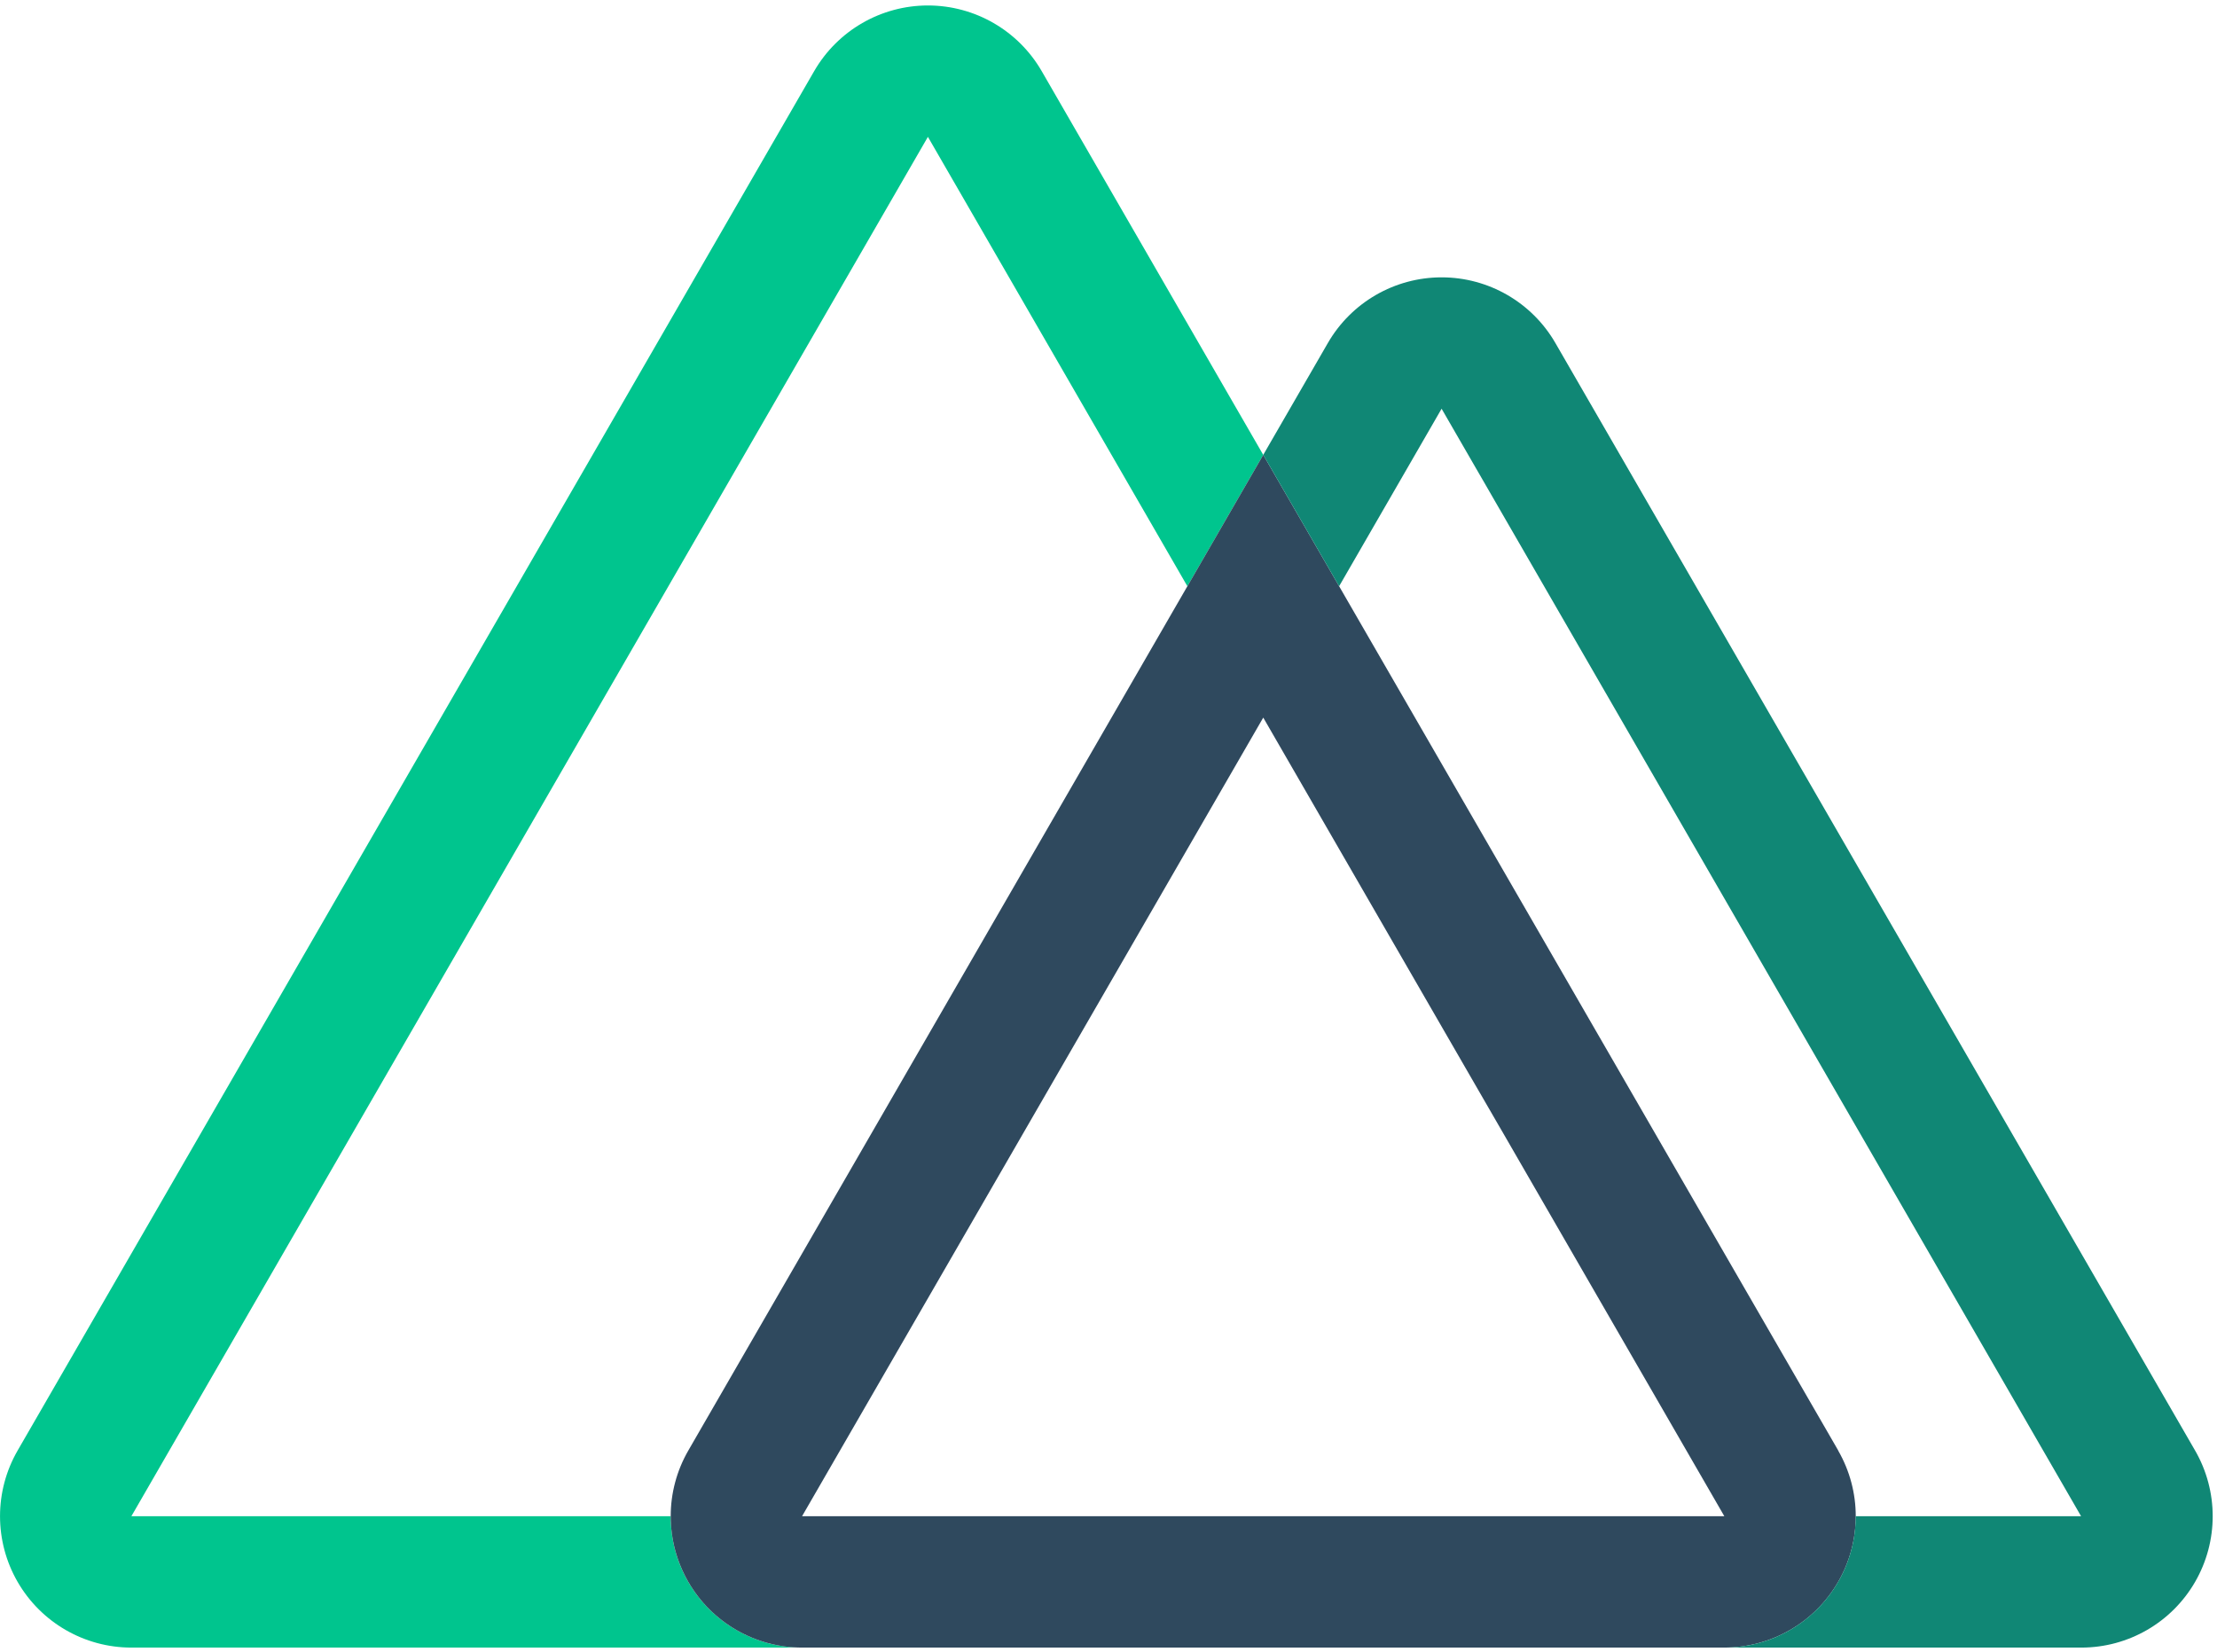
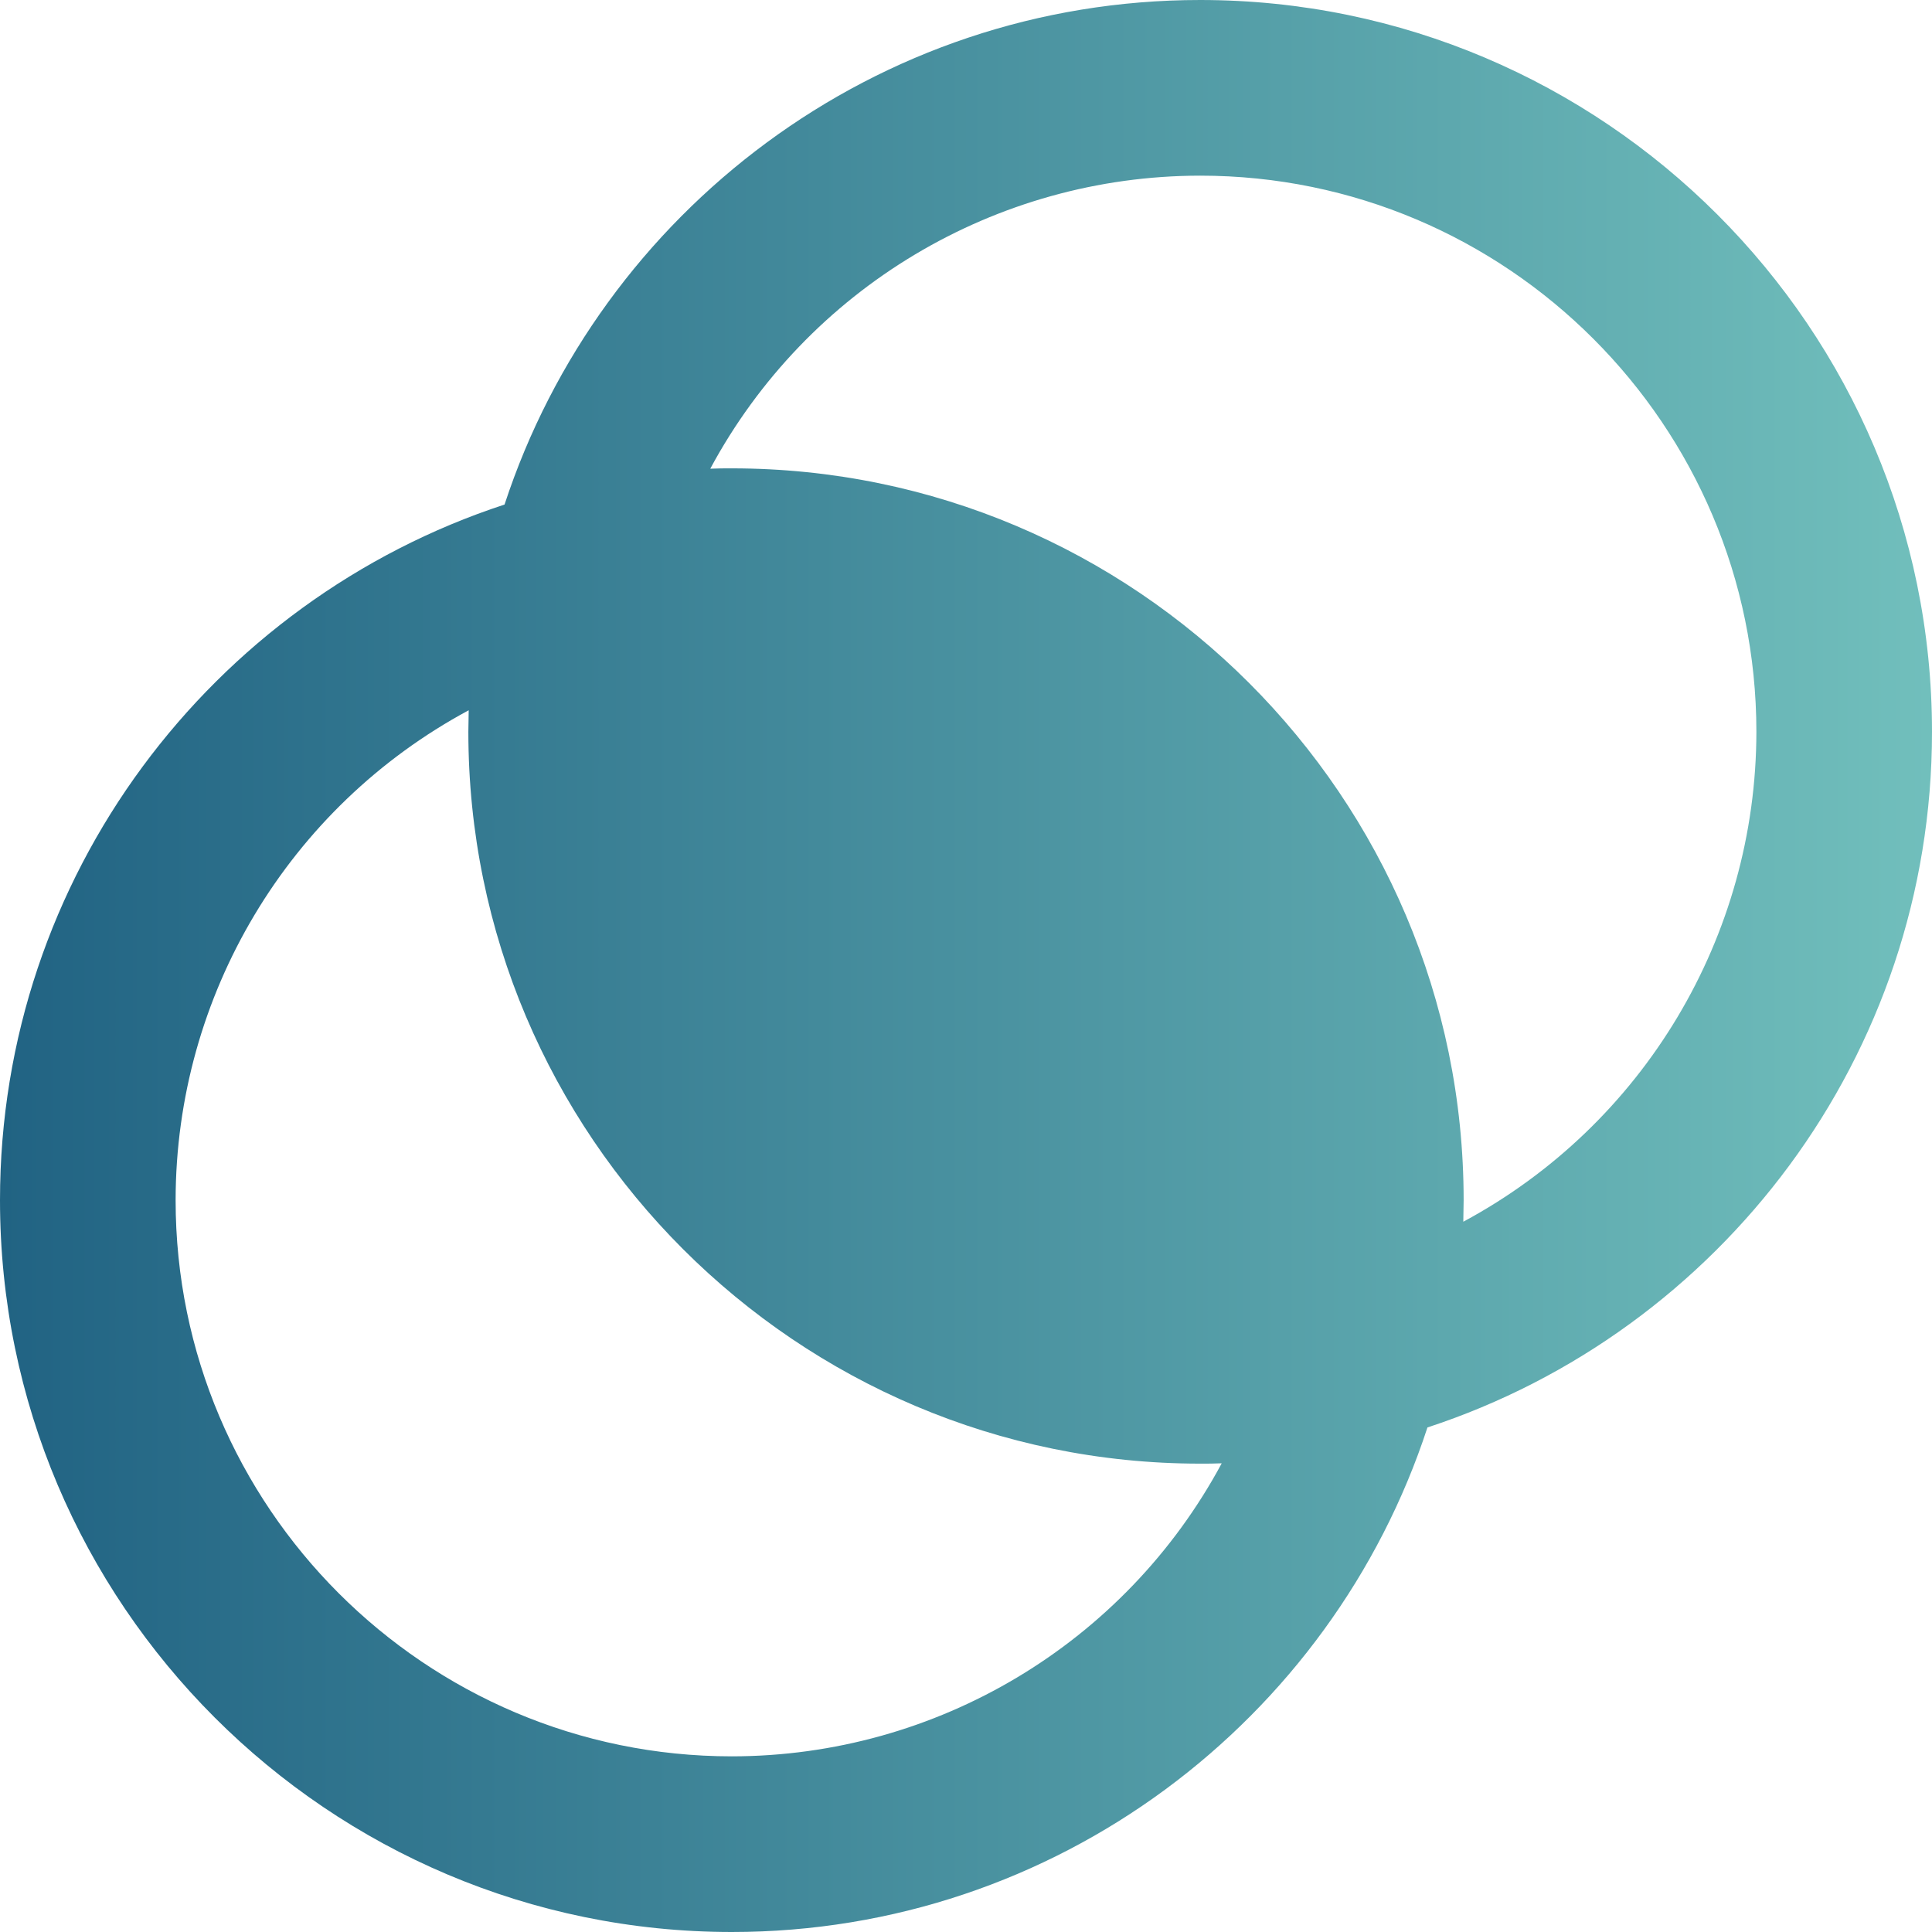
- <svg xmlns="http://www.w3.org/2000/svg" viewBox="0 0 400 298">
-   <g fill="none" fill-rule="nonzero">
-     <path fill="#00C58E" d="M227.921 82.074l-13.689 23.704-46.815-81.086L23.704 273.58h97.304c0 13.091 10.613 23.704 23.704 23.704H23.704c-8.468 0-16.291-4.52-20.525-11.854-4.233-7.334-4.233-16.368.001-23.702L146.894 12.84c4.234-7.334 12.06-11.853 20.528-11.853 8.469 0 16.294 4.518 20.528 11.853l39.97 69.235z" />
-     <path fill="#2F495E" d="M331.664 261.728l-90.054-155.951-13.689-23.704-13.689 23.704-90.044 155.951c-4.234 7.333-4.234 16.368-.001 23.702 4.233 7.334 12.057 11.854 20.525 11.854h166.4c8.469 0 16.296-4.515 20.532-11.85 4.236-7.334 4.236-16.371.001-23.706h.02zM144.711 273.58L227.921 129.481l83.19 144.099h-166.4z" />
-     <path fill="#108775" d="M396.049 285.432c-4.233 7.333-12.057 11.852-20.523 11.852H311.111c13.091 0 23.704-10.613 23.704-23.704h40.662L260.099 73.748l-18.489 32.03-13.689-23.704L239.575 61.896c4.234-7.334 12.06-11.853 20.528-11.853 8.469 0 16.294 4.518 20.528 11.853l115.417 199.832c4.234 7.334 4.234 16.37 0 23.704z" />
-   </g>
+ <svg xmlns="http://www.w3.org/2000/svg" id="Layer_1" data-name="Layer 1" viewBox="0 0 512 512">
+   <defs>
+     <style>.cls-1{fill:url(#Adsız_degrade_8);}</style>
+     <linearGradient id="Adsız_degrade_8" y1="256" x2="512" y2="256" gradientUnits="userSpaceOnUse">
+       <stop offset="0" stop-color="#fff" />
+       <stop offset="0" stop-color="#216383" />
+       <stop offset="1" stop-color="#71bfbc" />
+     </linearGradient>
+   </defs>
+   <path class="cls-1" d="M318.06,0C232.14,0,159.11,56.17,133.71,133.71,56.17,159.1,0,232.14,0,318.06,0,425,87,512,193.94,512c85.92,0,159-56.17,184.35-133.71C455.83,352.89,512,279.86,512,193.94,512,87,425,0,318.06,0ZM193.94,465.45c-81.27,0-147.4-66.12-147.4-147.39a147.53,147.53,0,0,1,77.67-129.83c0,1.9-.09,3.8-.09,5.71,0,106.94,87,193.94,193.94,193.94,1.91,0,3.81,0,5.71-.09A147.52,147.52,0,0,1,193.94,465.45ZM387.79,323.77c0-1.9.09-3.8.09-5.71,0-106.94-87-193.94-193.94-193.94-1.91,0-3.81,0-5.71.09A147.53,147.53,0,0,1,318.06,46.55c81.28,0,147.4,66.12,147.4,147.39A147.55,147.55,0,0,1,387.79,323.77Z" />
</svg>
